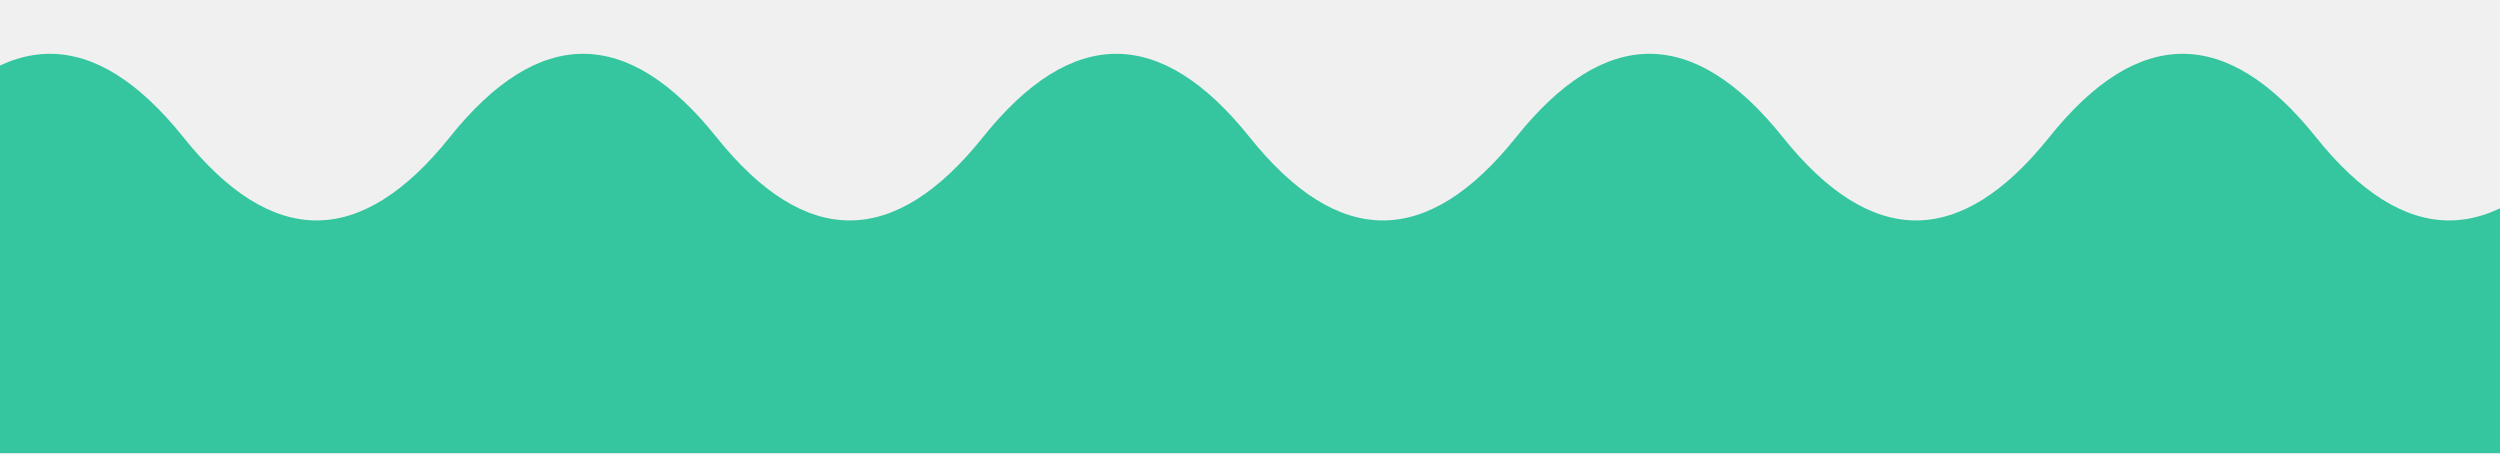
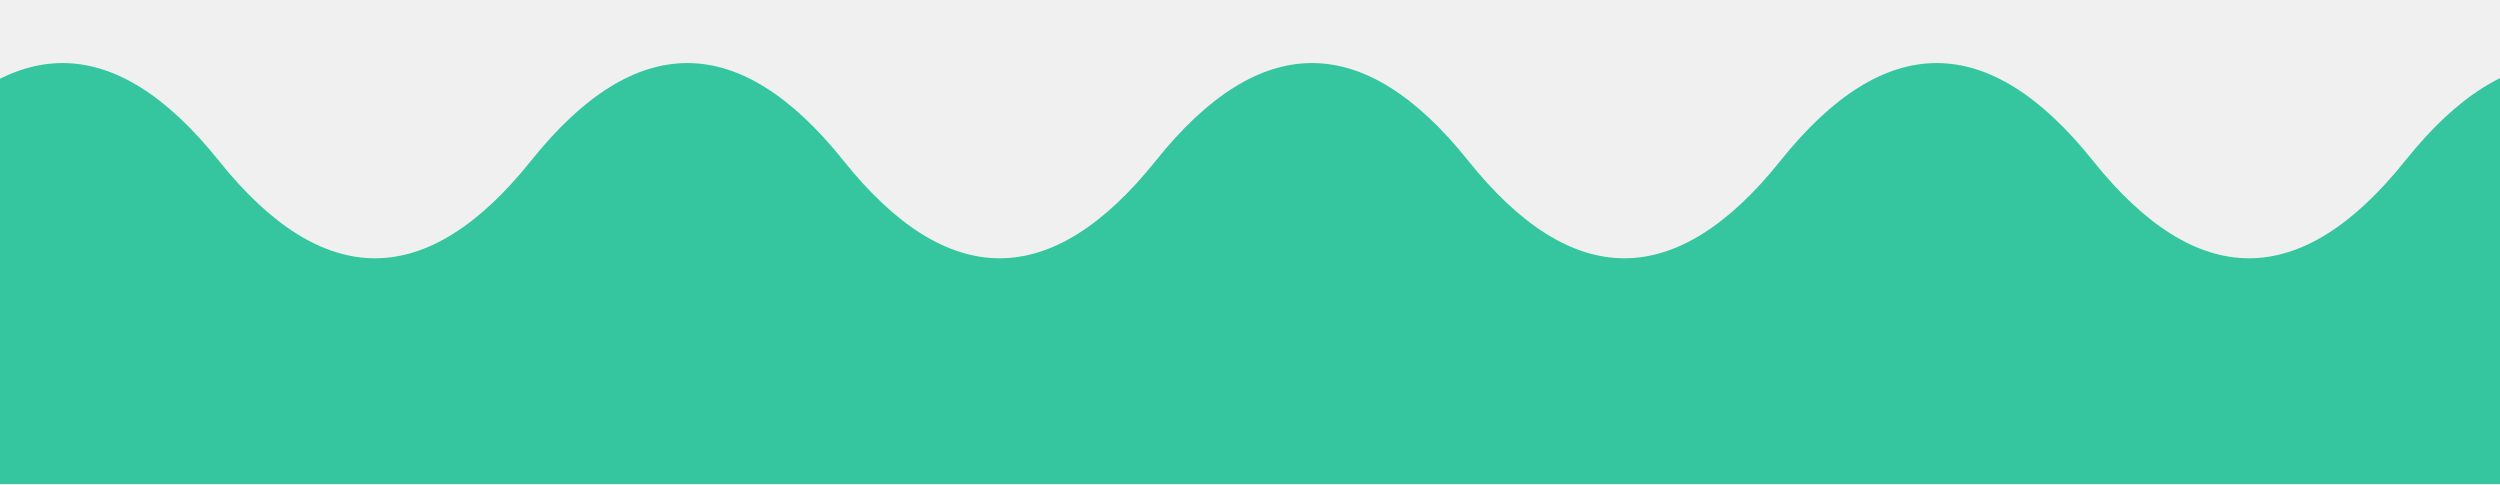
- <svg xmlns="http://www.w3.org/2000/svg" width="1440" height="261" viewBox="0 0 1440 261" fill="none">
-   <mask id="mask0_219_134" style="mask-type:alpha" maskUnits="userSpaceOnUse" x="-2" y="0" width="1442" height="261">
-     <rect x="-2" width="1442" height="261" fill="#D9D9D9" />
-   </mask>
-   <g mask="url(#mask0_219_134)">
-     <path d="M1333.96 78.985C1385.14 142.964 1436.33 142.964 1487.51 78.985L1487.51 490.693L-48 505.088L-48 78.985C3.184 15.005 54.367 15.005 105.551 78.985C156.735 142.964 207.918 142.964 259.102 78.985C310.286 15.005 361.469 15.005 412.653 78.985C463.836 142.964 515.02 142.964 566.204 78.985C617.387 15.005 668.571 15.005 719.755 78.985C770.938 142.964 822.122 142.964 873.306 78.985C924.489 15.005 975.673 15.005 1026.86 78.985C1078.04 142.964 1129.22 142.964 1180.41 78.985C1231.59 15.005 1282.77 15.005 1333.96 78.985Z" fill="#35C69F" />
+ <svg xmlns="http://www.w3.org/2000/svg" width="1229" height="238" viewBox="0 0 1229 238" fill="none">
+   <g clip-path="url(#clip0_220_155)">
+     <mask id="mask0_220_155" style="mask-type:alpha" maskUnits="userSpaceOnUse" x="0" y="0" width="1442" height="261">
+       <rect width="1442" height="261" fill="#D9D9D9" />
+     </mask>
+     <g mask="url(#mask0_220_155)">
+       <path d="M1335.96 78.985C1387.14 142.964 1438.33 142.964 1489.51 78.985L1489.51 490.693L-45.999 505.088L-45.999 78.985C5.184 15.005 56.368 15.005 107.551 78.985C158.735 142.964 209.919 142.964 261.102 78.985C312.286 15.005 363.47 15.005 414.653 78.985C465.837 142.964 517.021 142.964 568.204 78.985C619.388 15.005 670.572 15.005 721.755 78.985C772.939 142.964 824.122 142.964 875.306 78.985C926.49 15.005 977.673 15.005 1028.86 78.985C1080.04 142.964 1131.22 142.964 1182.41 78.985C1233.59 15.005 1284.78 15.005 1335.96 78.985Z" fill="#35C69F" />
+     </g>
  </g>
+   <defs>
+     <clipPath id="clip0_220_155">
+       <rect width="1229" height="238" fill="white" />
+     </clipPath>
+   </defs>
</svg>
